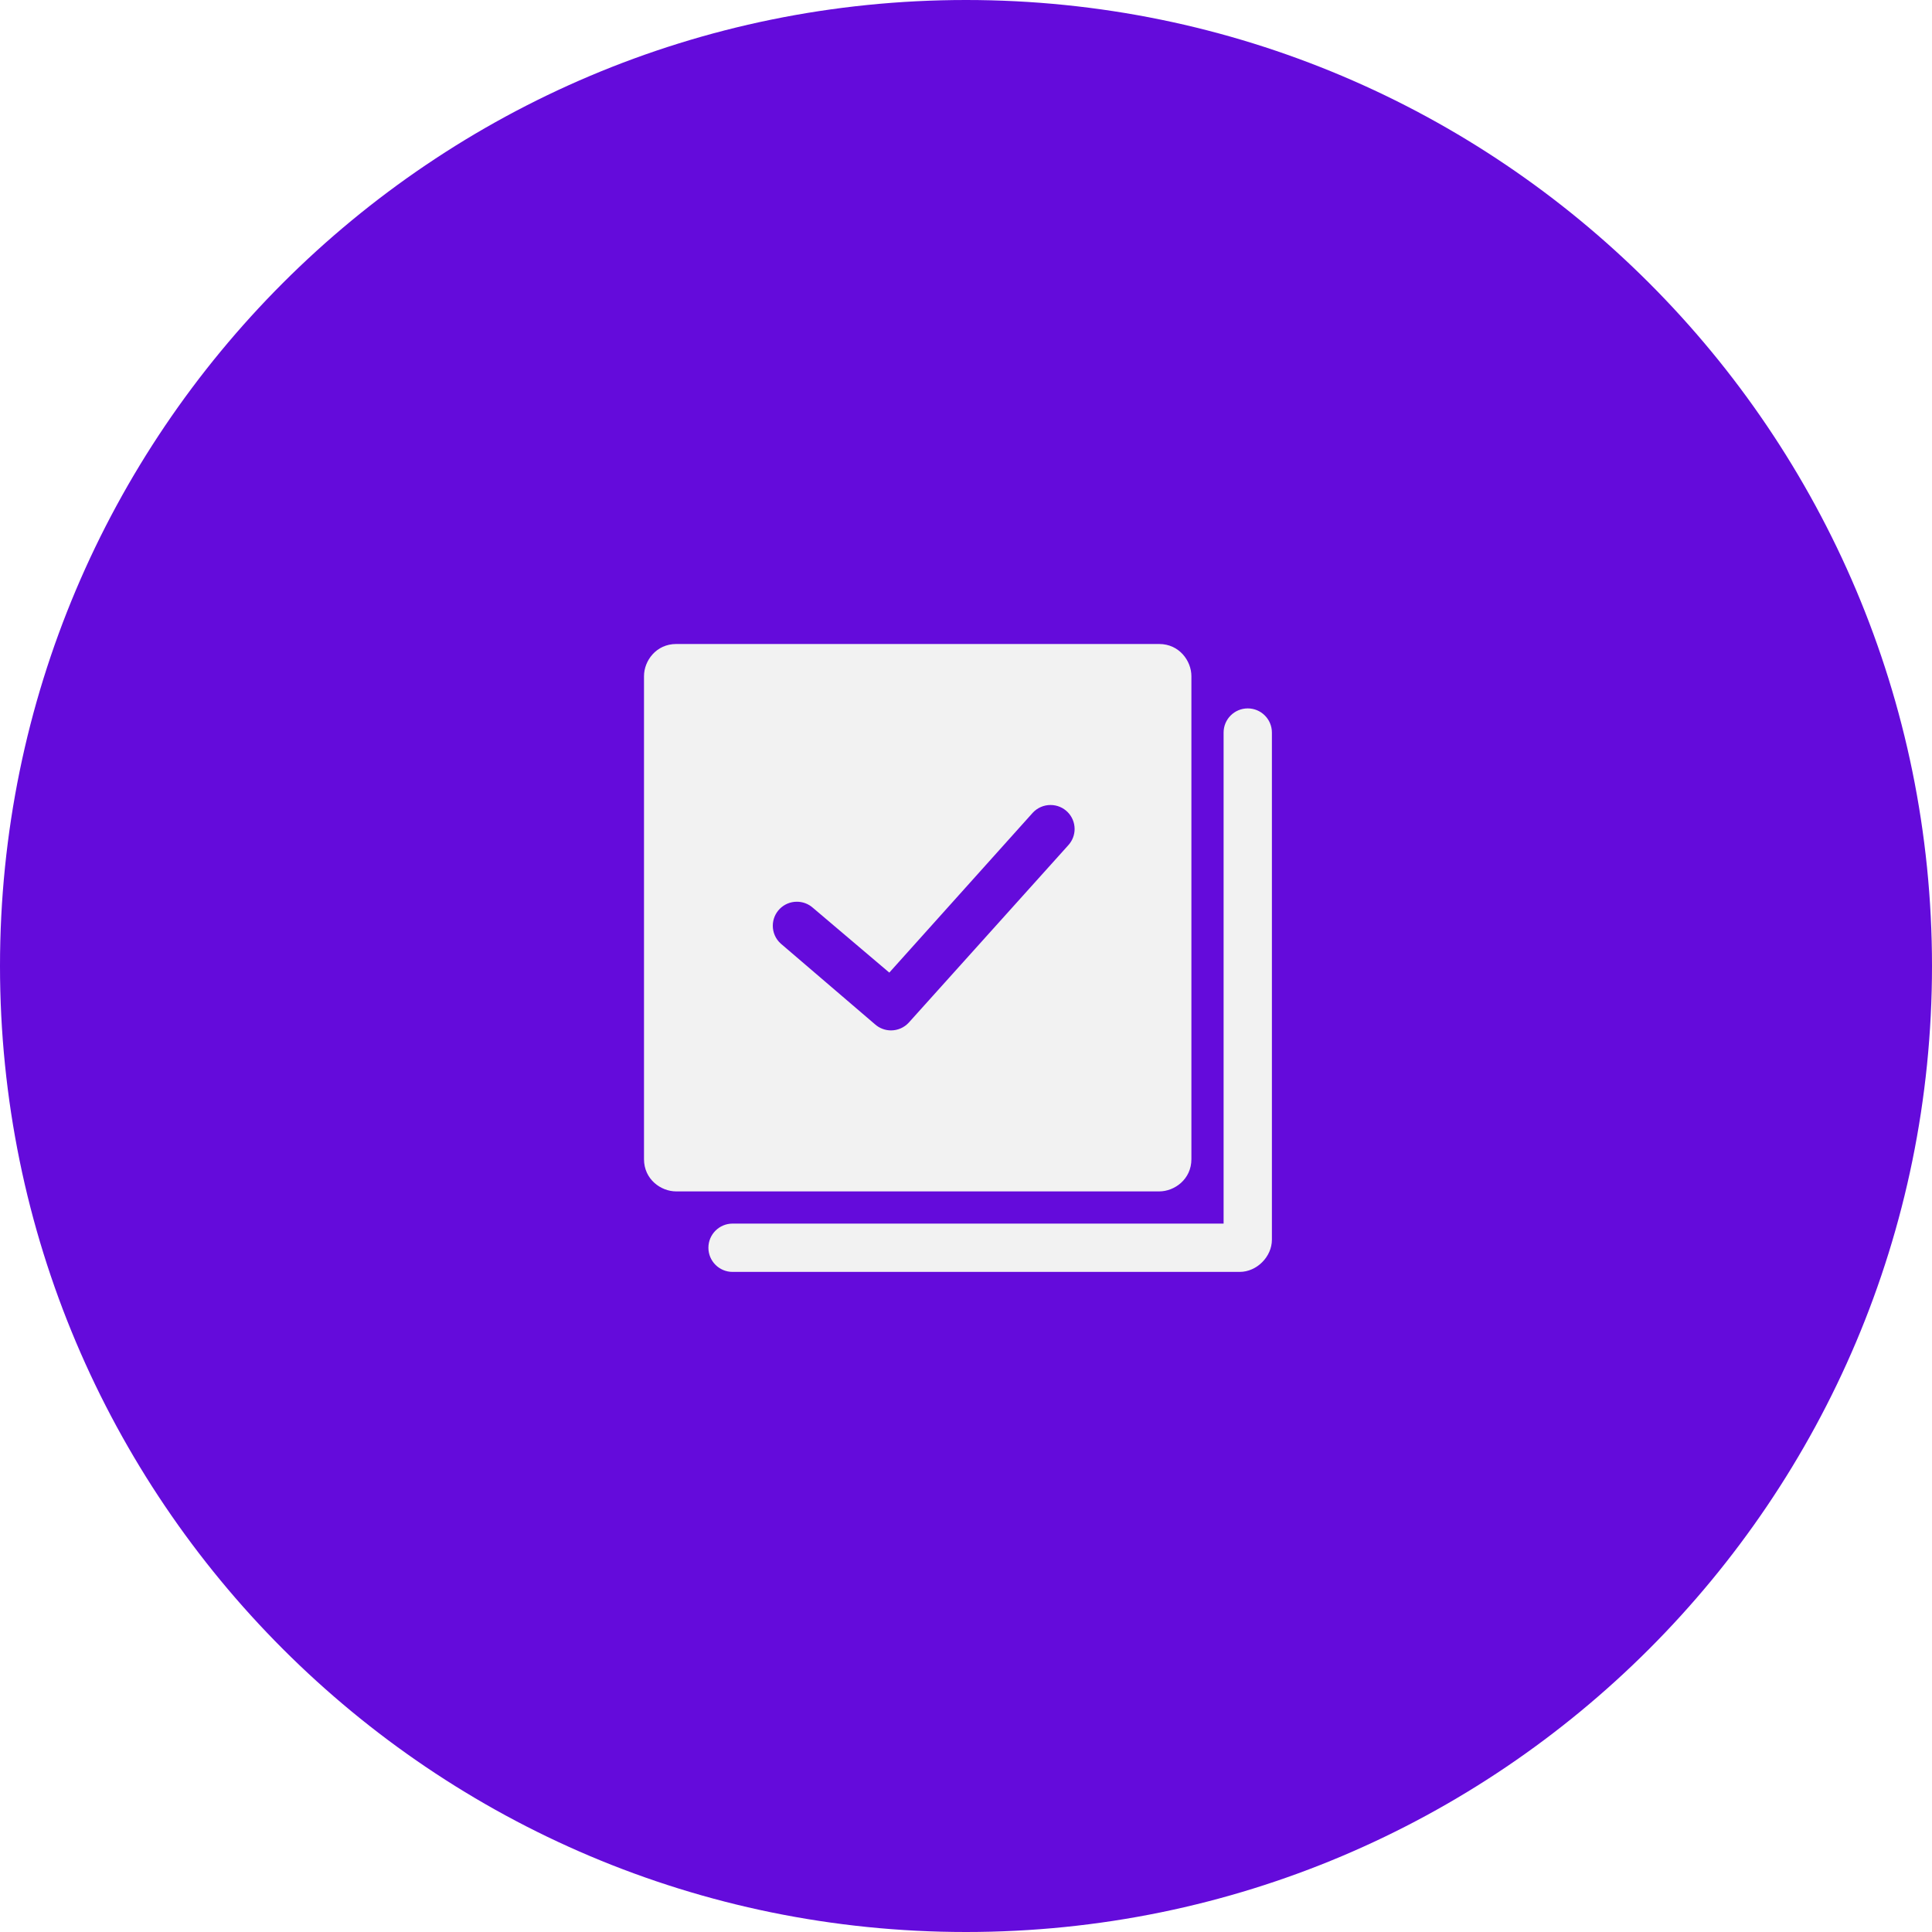
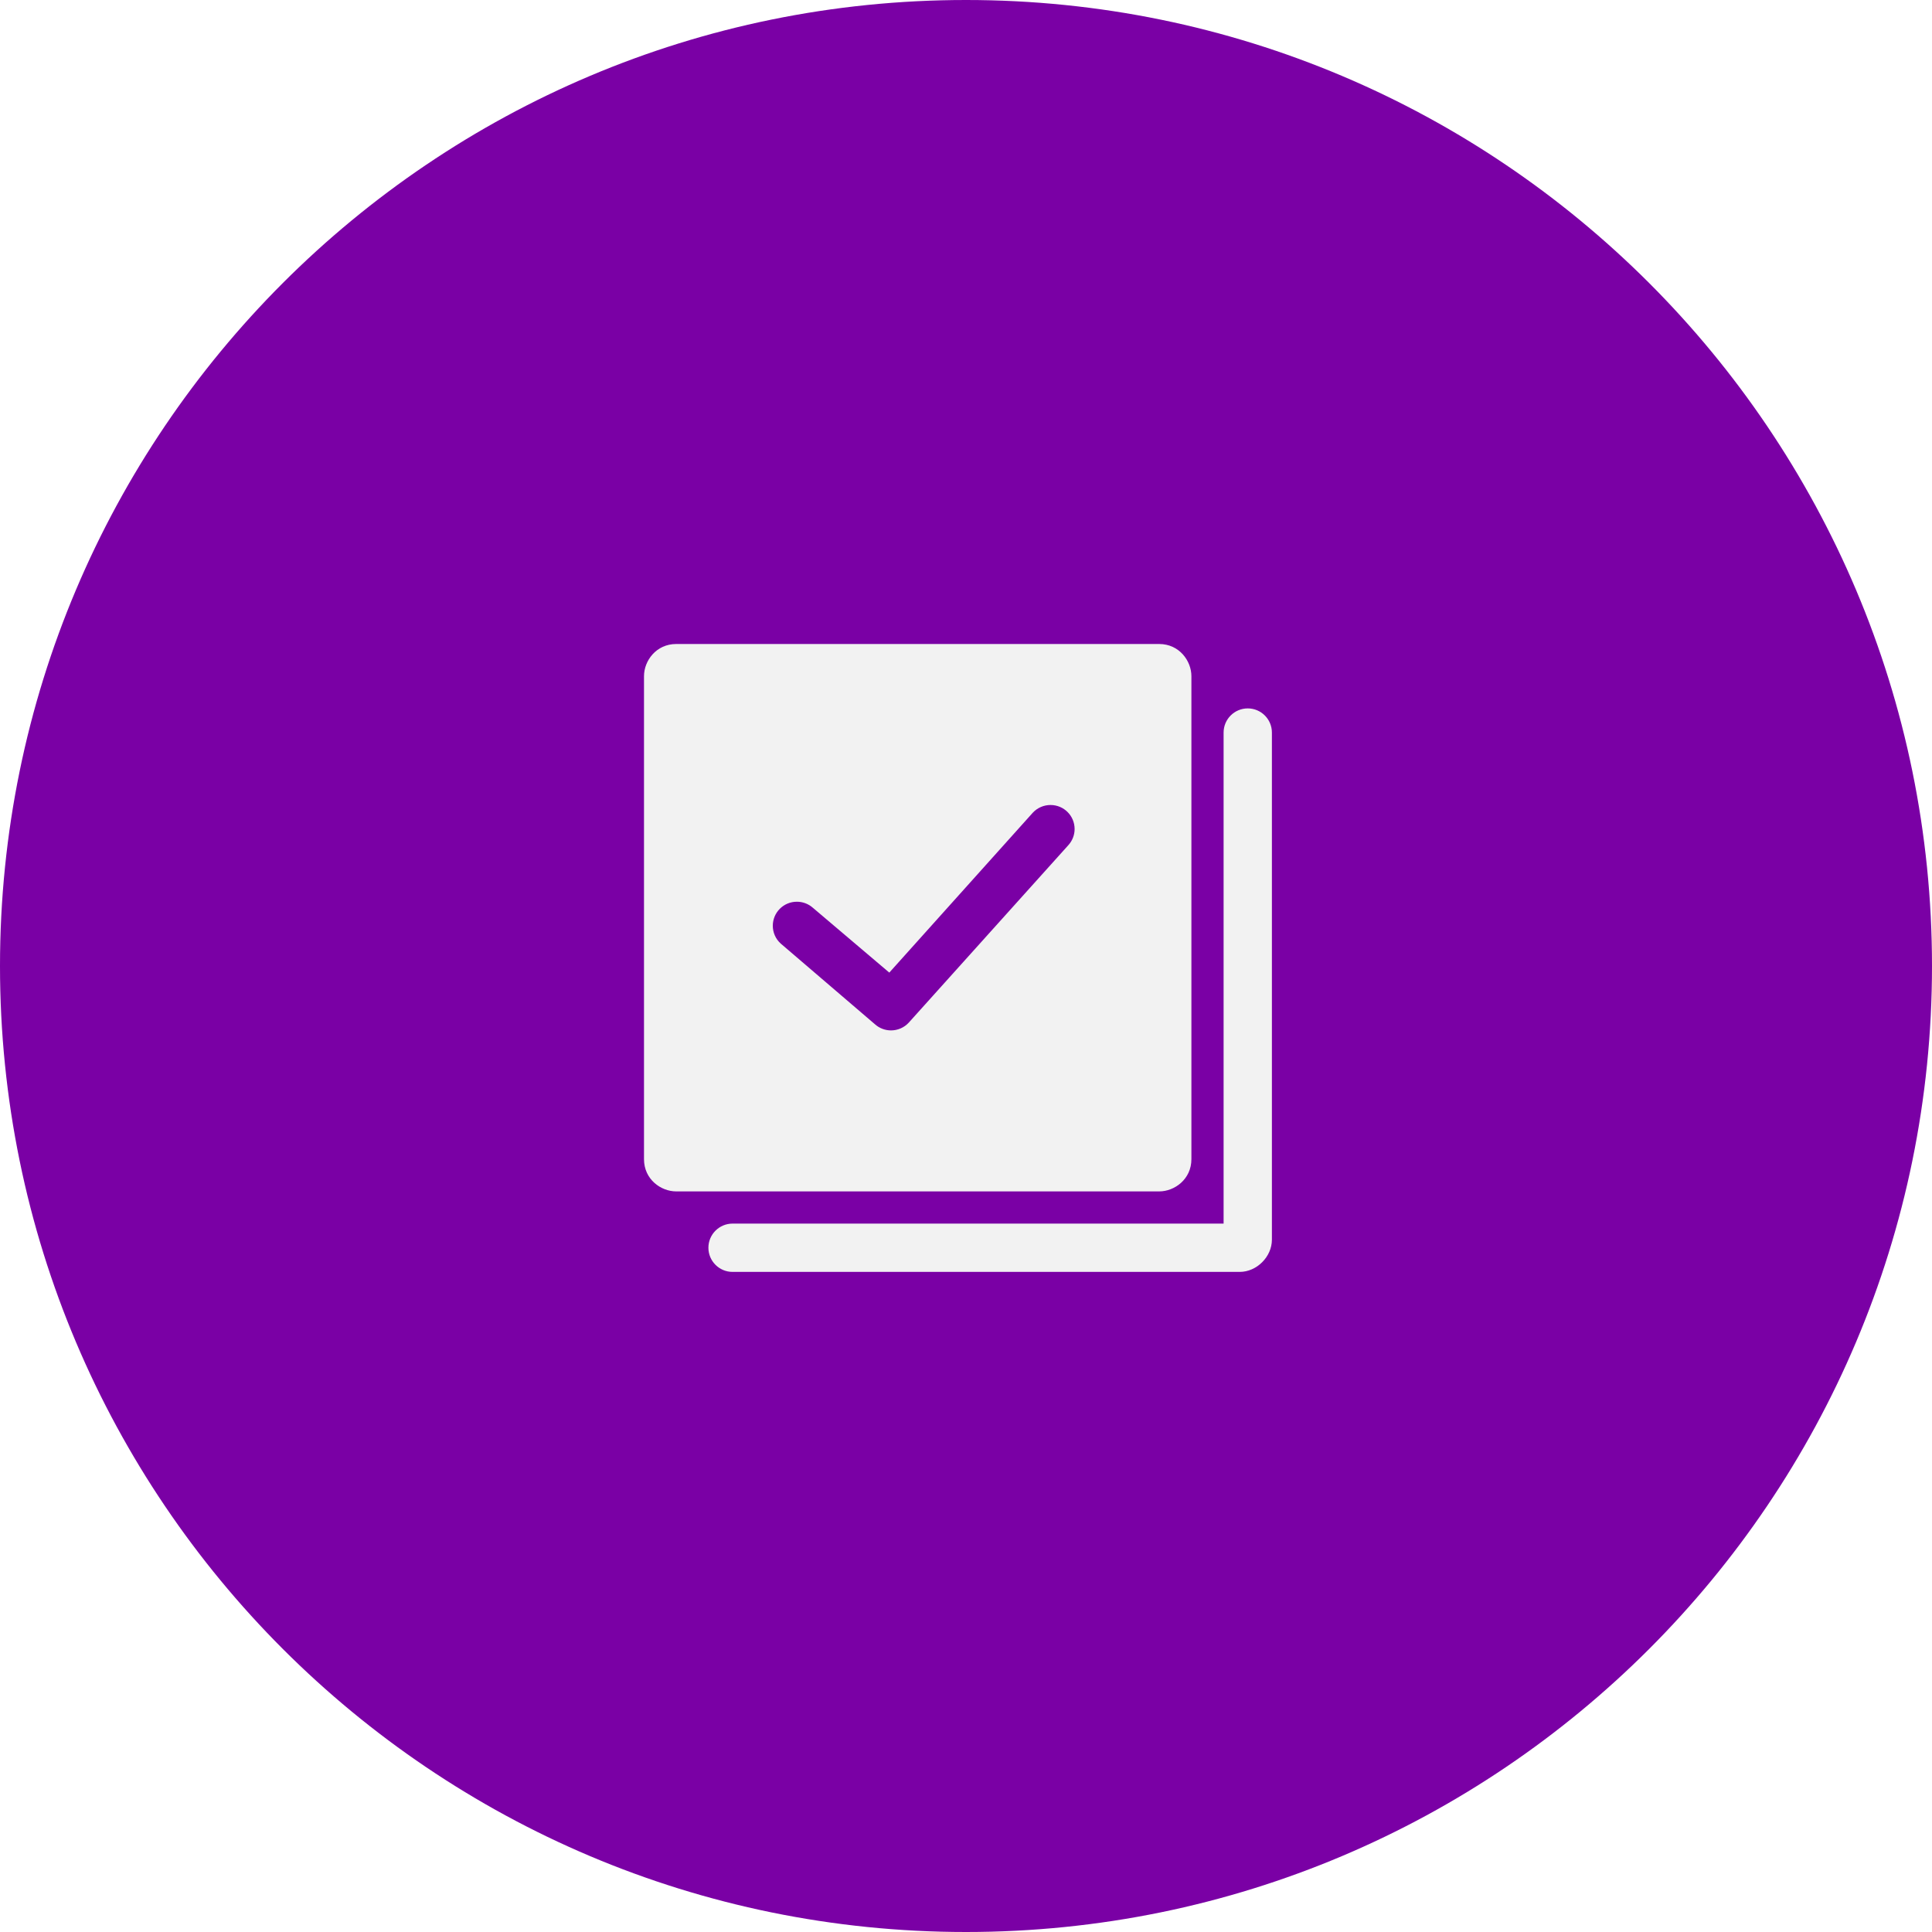
<svg xmlns="http://www.w3.org/2000/svg" width="60" height="60" viewBox="0 0 60 60" fill="none">
-   <circle cx="30" cy="30" r="30" fill="#640BDB" />
+   <circle cx="30" cy="30" r="30" fill="#7A00A5" />
  <path d="M38 38H22.75C22.336 38 22 38.336 22 38.75C22 39.164 22.336 39.5 22.75 39.5H38.5C39.03 39.5 39.5 39.03 39.5 38.5V22.75C39.5 22.336 39.164 22 38.75 22C38.336 22 38 22.336 38 22.75V38ZM37 21C37 20.522 36.621 20 36 20H21C20.38 20 20 20.519 20 21V36C20 36.621 20.52 37 21 37H36C36.478 37 37 36.621 37 36V21ZM24.249 29.306C24.084 29.159 24 28.955 24 28.75C24 28.339 24.333 28.004 24.748 28.004C24.926 28.004 25.103 28.066 25.247 28.194L27.618 30.205L32.071 25.243C32.22 25.082 32.421 25 32.625 25C33.042 25 33.373 25.336 33.373 25.746C33.373 25.925 33.308 26.105 33.177 26.249L28.224 31.757C28.076 31.918 27.874 32 27.671 32C27.494 32 27.315 31.937 27.173 31.81L24.249 29.306Z" fill="#F2F2F2" />
</svg>
